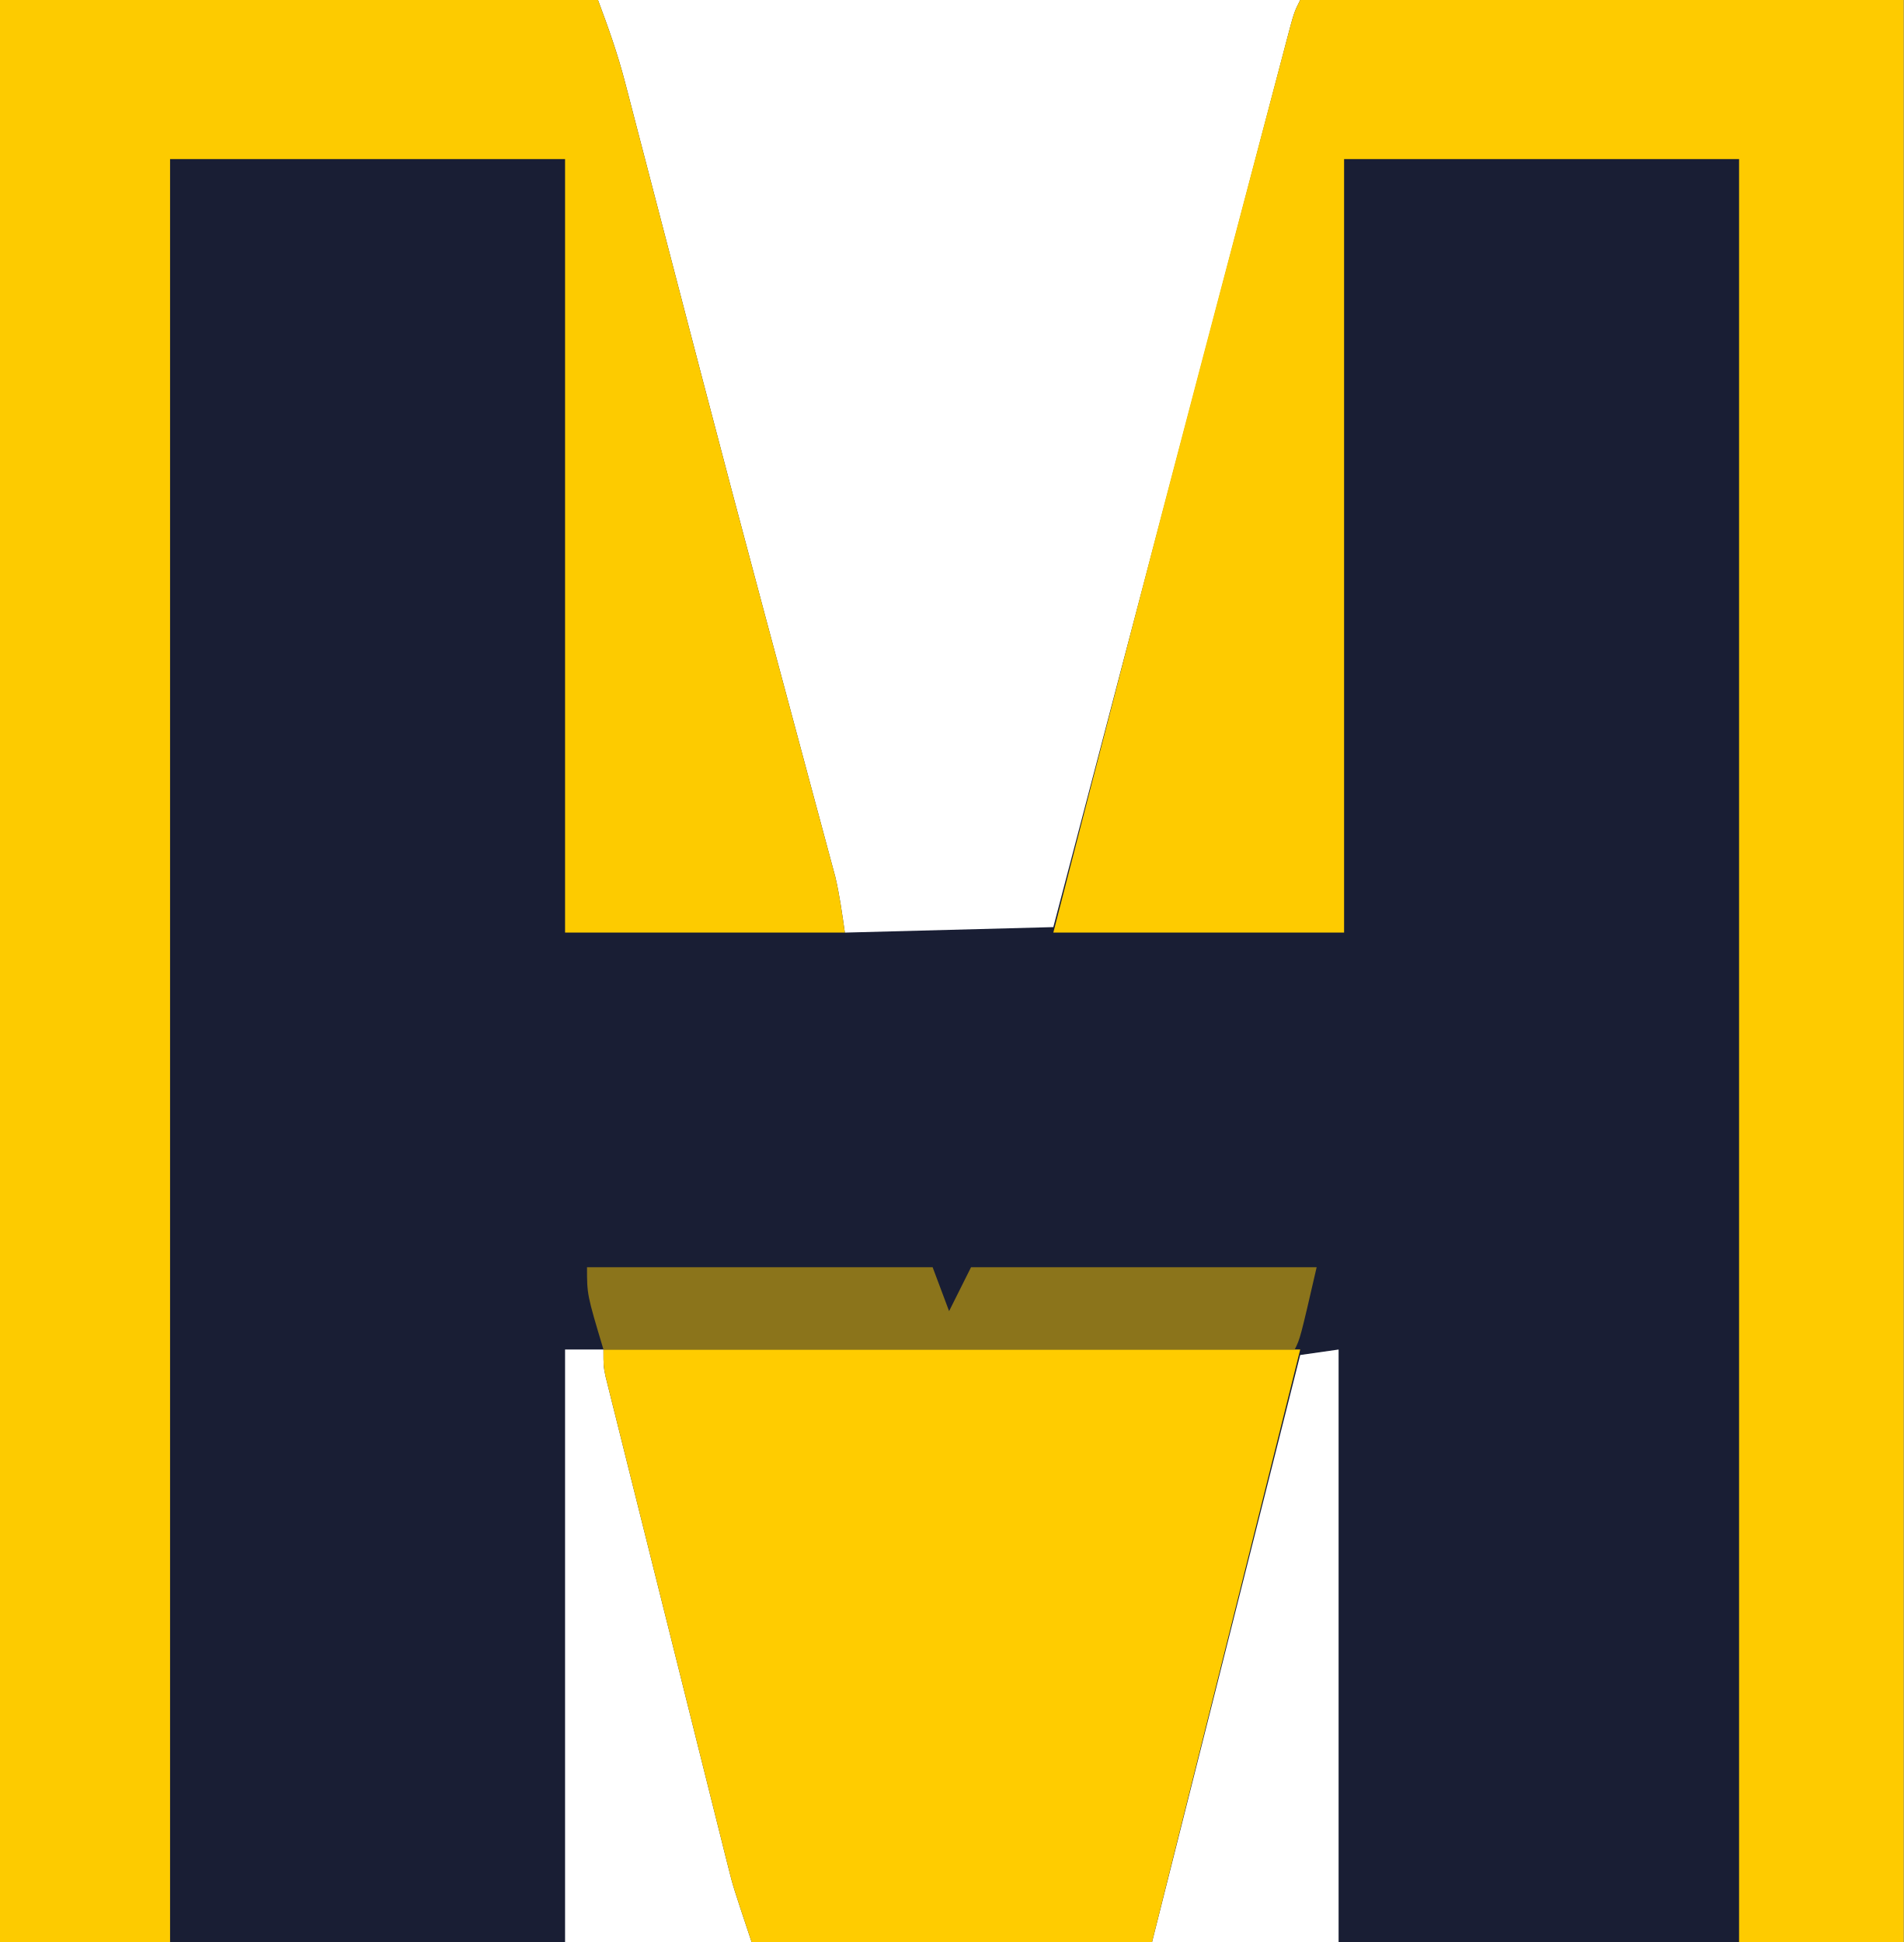
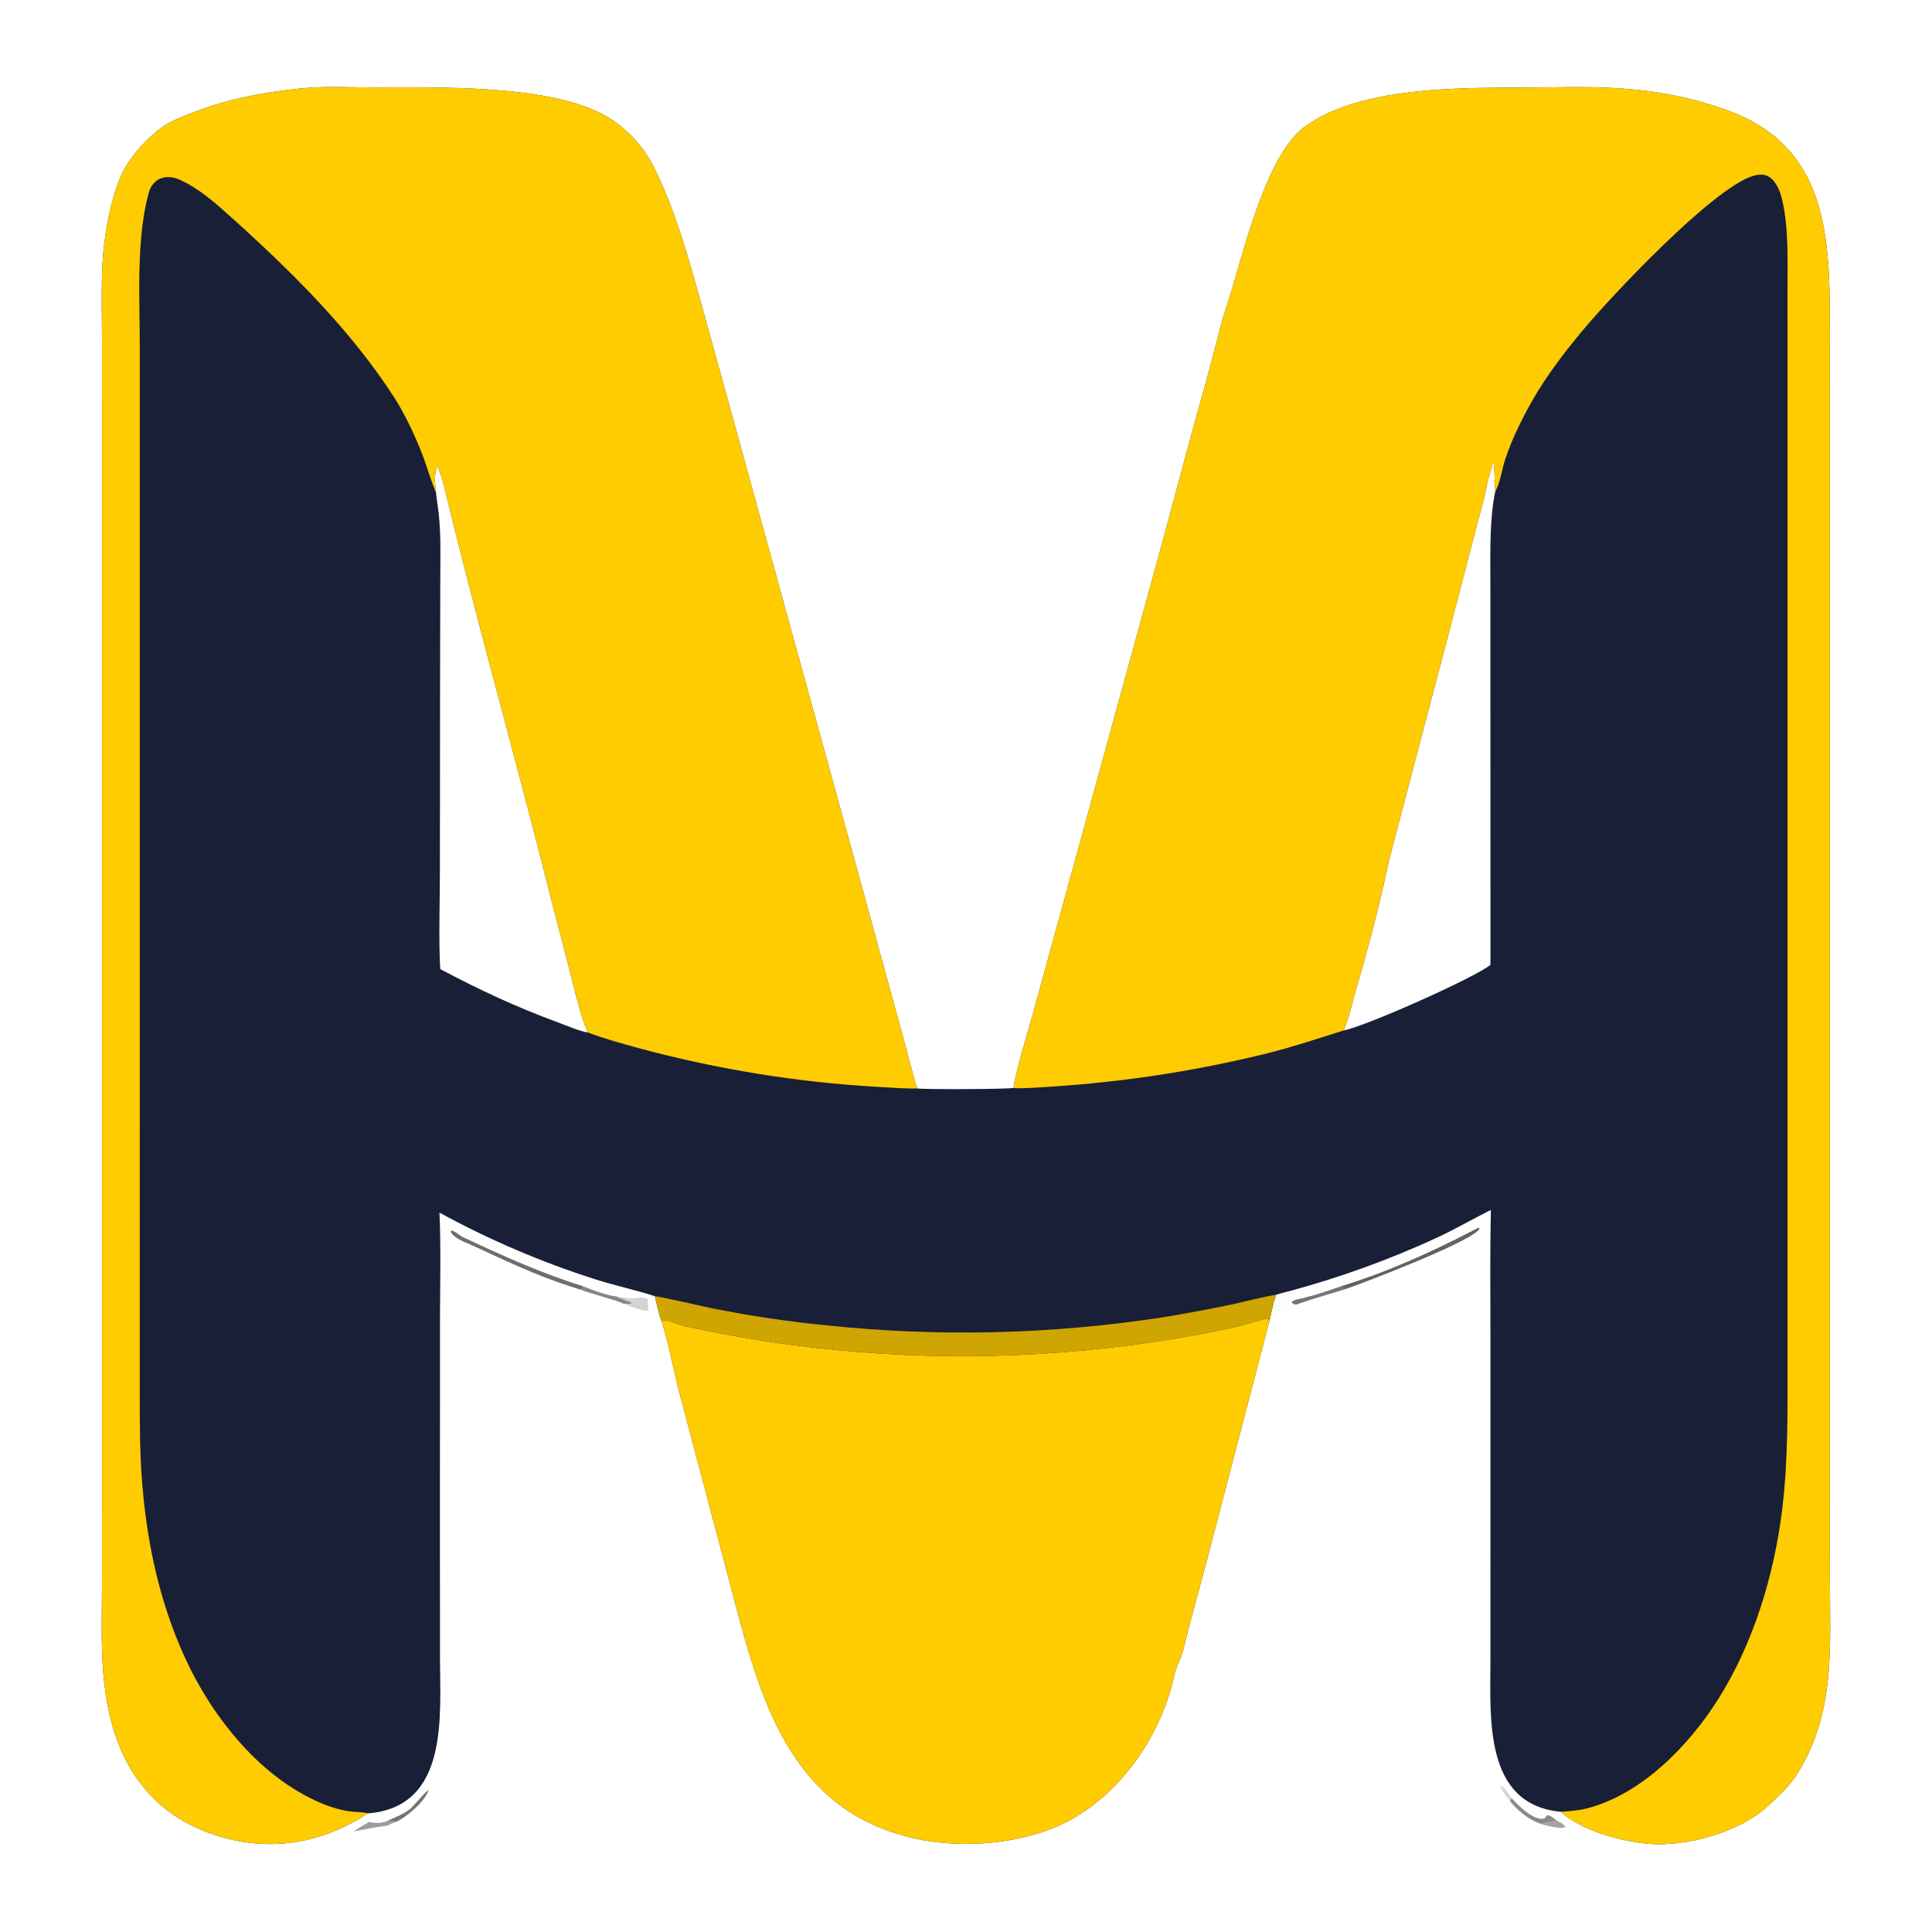
- <svg xmlns="http://www.w3.org/2000/svg" version="1.1" width="347" height="354">
-   <path d="M0 0 C35.97 0 71.94 0 109 0 C110.927 5.138 112.588 9.818 113.951 15.062 C114.124 15.724 114.298 16.387 114.477 17.069 C115.05 19.26 115.617 21.452 116.184 23.645 C116.595 25.223 117.008 26.801 117.42 28.38 C118.303 31.759 119.183 35.138 120.061 38.519 C122.16 46.595 124.27 54.668 126.38 62.741 C126.866 64.598 127.351 66.455 127.836 68.311 C131.447 82.131 135.104 95.937 138.801 109.734 C139.033 110.601 139.265 111.467 139.504 112.359 C141.739 120.706 143.977 129.053 146.226 137.396 C147.049 140.454 147.869 143.514 148.689 146.573 C149.067 147.985 149.448 149.395 149.83 150.806 C150.351 152.733 150.868 154.661 151.384 156.59 C151.674 157.666 151.963 158.741 152.262 159.849 C153.045 163.192 153.515 166.602 154 170 C166.54 169.67 179.08 169.34 192 169 C193.165 164.569 194.331 160.139 195.531 155.574 C199.246 141.453 202.962 127.332 206.68 113.212 C209.829 101.249 212.977 89.286 216.123 77.322 C218.333 68.916 220.545 60.511 222.758 52.105 C224.109 46.975 225.459 41.844 226.807 36.713 C228.083 31.857 229.361 27.002 230.64 22.146 C231.114 20.348 231.587 18.549 232.059 16.75 C232.704 14.291 233.352 11.833 234.001 9.375 C234.19 8.65 234.38 7.926 234.575 7.179 C235.886 2.228 235.886 2.228 237 0 C273.3 0 309.6 0 347 0 C347 116.82 347 233.64 347 354 C313.01 354 279.02 354 244 354 C244 318.36 244 282.72 244 246 C241.69 246.33 239.38 246.66 237 247 C228.09 282.31 219.18 317.62 210 354 C185.91 354 161.82 354 137 354 C133.625 343.875 133.625 343.875 132.728 340.293 C132.419 339.07 132.419 339.07 132.104 337.821 C131.783 336.53 131.783 336.53 131.456 335.213 C131.105 333.814 131.105 333.814 130.746 332.387 C129.979 329.334 129.218 326.28 128.457 323.227 C127.923 321.094 127.39 318.962 126.856 316.83 C125.741 312.377 124.63 307.924 123.52 303.47 C122.095 297.756 120.665 292.043 119.232 286.331 C118.131 281.936 117.033 277.54 115.936 273.144 C115.409 271.036 114.882 268.928 114.353 266.821 C113.617 263.885 112.886 260.948 112.156 258.01 C111.936 257.138 111.716 256.265 111.49 255.366 C111.292 254.567 111.095 253.768 110.891 252.945 C110.718 252.251 110.545 251.558 110.366 250.843 C110 249 110 249 110 246 C107.69 246 105.38 246 103 246 C103 281.64 103 317.28 103 354 C69.01 354 35.02 354 0 354 C0 237.18 0 120.36 0 0 Z " fill="#191E34" transform="translate(0,0)" />
-   <path d="M0 0 C35.97 0 71.94 0 109 0 C110.927 5.138 112.588 9.818 113.951 15.062 C114.124 15.724 114.298 16.387 114.477 17.069 C115.05 19.26 115.617 21.452 116.184 23.645 C116.595 25.223 117.008 26.801 117.42 28.38 C118.303 31.759 119.183 35.138 120.061 38.519 C122.16 46.595 124.27 54.668 126.38 62.741 C126.866 64.598 127.351 66.455 127.836 68.311 C131.447 82.131 135.104 95.937 138.801 109.734 C139.033 110.601 139.265 111.467 139.504 112.359 C141.739 120.706 143.977 129.053 146.226 137.396 C147.049 140.454 147.869 143.514 148.689 146.573 C149.067 147.985 149.448 149.395 149.83 150.806 C150.351 152.733 150.868 154.661 151.384 156.59 C151.674 157.666 151.963 158.741 152.262 159.849 C153.045 163.192 153.515 166.602 154 170 C137.17 170 120.34 170 103 170 C103 123.47 103 76.94 103 29 C79.24 29 55.48 29 31 29 C31 136.25 31 243.5 31 354 C20.77 354 10.54 354 0 354 C0 237.18 0 120.36 0 0 Z " fill="#FDCB00" transform="translate(0,0)" />
-   <path d="M0 0 C36.3 0 72.6 0 110 0 C110 116.82 110 233.64 110 354 C100.1 354 90.2 354 80 354 C80 246.75 80 139.5 80 29 C56.24 29 32.48 29 8 29 C8 75.53 8 122.06 8 170 C-9.49 170 -26.98 170 -45 170 C-36.262 135.975 -27.445 101.971 -18.5 68 C-18.08 66.404 -17.66 64.809 -17.24 63.213 C-14.69 53.527 -12.133 43.843 -9.571 34.16 C-8.989 31.959 -8.408 29.759 -7.827 27.559 C-6.887 23.997 -5.944 20.437 -4.999 16.877 C-4.481 14.921 -3.965 12.965 -3.449 11.009 C-3.14 9.849 -2.832 8.688 -2.514 7.492 C-2.244 6.475 -1.975 5.458 -1.697 4.41 C-1 2 -1 2 0 0 Z " fill="#FECB00" transform="translate(237,0)" />
-   <path d="M0 0 C41.91 0 83.82 0 127 0 C118 36 109 72 100 108 C75.91 108 51.82 108 27 108 C23.625 97.875 23.625 97.875 22.728 94.293 C22.522 93.478 22.316 92.662 22.104 91.821 C21.89 90.961 21.676 90.1 21.456 89.213 C21.222 88.281 20.987 87.348 20.746 86.387 C19.979 83.334 19.218 80.28 18.457 77.227 C17.923 75.094 17.39 72.962 16.856 70.83 C15.741 66.377 14.63 61.924 13.52 57.47 C12.095 51.756 10.665 46.043 9.232 40.331 C8.131 35.936 7.033 31.54 5.936 27.144 C5.409 25.036 4.882 22.928 4.353 20.821 C3.617 17.885 2.886 14.948 2.156 12.01 C1.936 11.138 1.716 10.265 1.49 9.366 C1.292 8.567 1.095 7.768 0.891 6.945 C0.718 6.251 0.545 5.558 0.366 4.843 C0 3 0 3 0 0 Z " fill="#FFCC00" transform="translate(110,246)" />
-   <path d="M0 0 C20.79 0 41.58 0 63 0 C63.99 2.64 64.98 5.28 66 8 C66.289 7.423 66.578 6.845 66.875 6.25 C67.917 4.167 68.958 2.083 70 0 C90.79 0 111.58 0 133 0 C130 13 130 13 129 15 C87.42 15 45.84 15 3 15 C0 5 0 5 0 0 Z " fill="#8B741B" transform="translate(107,231)" />
+ <svg xmlns="http://www.w3.org/2000/svg" version="1.1" style="display: block;" viewBox="0 0 2048 2048" width="512" height="512" preserveAspectRatio="none">
+   <path transform="translate(0,0)" fill="rgb(25,31,54)" d="M 1074.54 1153.18 C 1074.94 1141.31 1090.72 1089.9 1094.92 1074.63 L 1148.66 879.025 L 1232.16 574.831 L 1259.32 473.913 C 1266.03 448.554 1273.25 423.933 1280.02 398.725 L 1295.92 338.541 C 1297.47 332.509 1300.34 324.735 1302.24 318.721 C 1317.3 271.127 1341.61 164.378 1383.12 134.275 C 1446.32 88.437 1562.09 93.498 1637.44 92.701 C 1707.58 91.284 1762.32 92.824 1828.7 116.065 C 1938.59 154.543 1939.81 252.079 1939.76 350.603 L 1939.69 488.422 L 1939.71 936.482 L 1939.7 1494.62 L 1939.76 1671.3 C 1939.8 1745.96 1946.12 1815.83 1904.39 1881.61 C 1896.81 1893.56 1883.3 1905.66 1873.04 1915.41 C 1842.9 1942.34 1787.62 1957.88 1747.56 1954.54 C 1719.34 1952.19 1676.06 1940.45 1654.63 1920.58 C 1572.51 1913.01 1579.92 1820.62 1579.91 1759.66 L 1579.92 1638.99 L 1579.92 1415.08 C 1579.92 1371.52 1579.32 1325.96 1580.42 1282.55 C 1560.4 1292.55 1543.52 1302.52 1522.21 1312.47 C 1472.16 1335.48 1420.27 1354.24 1367.09 1368.58 C 1362.25 1369.82 1357.39 1371 1352.62 1372.48 C 1351.44 1376.64 1349.49 1382.75 1348.74 1386.84 L 1345.73 1399.83 L 1278.18 1658.53 L 1260.3 1724.92 C 1258.02 1733.39 1256.14 1741.97 1253.92 1750.44 C 1251.96 1757.9 1246.84 1766.62 1245.32 1773.81 C 1232.51 1834.46 1194.51 1893.14 1140.86 1925.7 C 1091 1955.98 1014.04 1961.93 958.315 1945.95 C 829.645 1911.07 802.163 1786.15 772.549 1673.83 L 720.865 1479.03 C 714.665 1455.99 708.337 1422.34 701.445 1400.7 C 699.198 1396.51 695.431 1379.55 694.108 1373.98 L 693.207 1373.68 C 673.836 1367.46 651.691 1362.73 631.035 1356.13 C 573.831 1337.9 518.511 1314.22 465.839 1285.41 C 467.571 1321.44 466.396 1366.2 466.391 1402.78 L 466.347 1619 L 466.386 1755.24 C 466.43 1818.26 476.531 1915.47 389.928 1922.28 C 334.673 1958.62 271.85 1965.07 210.869 1938.64 C 170.121 1920.99 141.575 1889.61 125.6 1848.47 C 103.941 1792.69 108.144 1732.86 108.188 1674.16 L 108.211 1510.87 L 108.218 1007.04 L 108.221 522.378 L 108.185 366.127 C 108.181 336.728 107.114 306.89 108.758 277.557 C 110.329 249.515 117.411 208.816 129.656 183.255 C 138.475 164.844 160.705 140.576 178.367 130.695 C 189.308 124.574 212.168 116.266 224.34 112.258 C 254.501 102.326 290.864 96.265 322.492 93.424 C 347.387 91.188 373.461 92.777 398.488 92.755 C 466.161 92.696 577.93 89.727 637.85 120.59 C 661.992 133.024 681.608 153.985 693.643 178.152 C 715.557 222.157 729.242 271.739 742.553 318.911 L 781.516 460.195 L 910.009 926.746 L 956.126 1095.06 C 961.376 1113.75 966.605 1135.8 972.306 1153.79 C 980.438 1155.07 1071.77 1154.57 1074.54 1153.18 z M 466.671 1027.29 C 507.969 1049.2 546.852 1067.34 590.829 1083.55 C 598.061 1086.22 616.187 1093.81 623.121 1094.46 C 616.019 1079.46 607.19 1042 602.924 1025.02 L 585.452 957.908 C 550.572 818.249 511.169 679.263 476.573 539.489 C 472.825 524.348 469.681 507.382 463.33 493.278 C 460.348 506.622 460.649 508.696 462.22 522.275 C 462.965 529.955 464.311 537.504 465.122 545.193 C 467.484 567.596 466.789 590.127 466.716 612.65 L 466.522 697.195 L 466.31 924.579 C 466.297 954.383 464.899 998.371 466.671 1027.29 z M 1424.49 1092.26 C 1448.68 1087.58 1562.63 1036.64 1579.94 1022.83 L 1579.89 711.971 L 1579.84 615.396 C 1579.86 585.411 1578.85 550.351 1585.02 521.072 C 1585.17 517.806 1584.47 513.373 1584.07 510.034 C 1584.98 506.927 1583.52 492.431 1583.19 488.225 C 1581.11 496.1 1578.9 503.943 1576.57 511.75 C 1574.82 524.339 1568.66 544.61 1565.31 557.8 L 1540.39 653.512 L 1474.97 902.087 C 1471.06 916.492 1468.56 930.827 1465.03 945.297 C 1456.87 979.631 1447.8 1013.74 1437.82 1047.59 C 1433.3 1063.37 1430.5 1076.87 1424.49 1092.26 z" />
+   <path transform="translate(0,0)" fill="rgb(254,204,0)" fill-opacity="0.031" d="M 1583.19 488.225 C 1583.52 492.431 1584.98 506.927 1584.07 510.034 L 1583.77 509.88 C 1581.76 510.826 1578.84 511.259 1576.57 511.75 C 1578.9 503.943 1581.11 496.1 1583.19 488.225 z" />
+   <path transform="translate(0,0)" fill="rgb(254,204,0)" d="M 1074.54 1153.18 C 1074.94 1141.31 1090.72 1089.9 1094.92 1074.63 L 1148.66 879.025 L 1232.16 574.831 L 1259.32 473.913 C 1266.03 448.554 1273.25 423.933 1280.02 398.725 L 1295.92 338.541 C 1297.47 332.509 1300.34 324.735 1302.24 318.721 C 1317.3 271.127 1341.61 164.378 1383.12 134.275 C 1446.32 88.437 1562.09 93.498 1637.44 92.701 C 1707.58 91.284 1762.32 92.824 1828.7 116.065 C 1938.59 154.543 1939.81 252.079 1939.76 350.603 L 1939.69 488.422 L 1939.71 936.482 L 1939.7 1494.62 L 1939.76 1671.3 C 1939.8 1745.96 1946.12 1815.83 1904.39 1881.61 C 1896.81 1893.56 1883.3 1905.66 1873.04 1915.41 C 1842.9 1942.34 1787.62 1957.88 1747.56 1954.54 C 1719.34 1952.19 1676.06 1940.45 1654.63 1920.58 C 1662.49 1919.99 1672.61 1919.27 1680.14 1917.47 C 1738.57 1903.49 1789.36 1851.53 1820.71 1802.22 C 1858.92 1742.12 1881.01 1668.65 1889.39 1598.44 C 1895.5 1547.25 1894.84 1496.9 1894.82 1445.64 L 1894.82 1294.2 L 1894.83 768.562 L 1894.82 406.345 L 1894.81 308.416 C 1894.76 277.277 1896.28 242.832 1889.3 212.353 C 1887.23 203.307 1883.11 191.997 1874.64 187.115 C 1869.26 184.009 1863.2 184.914 1857.53 186.74 C 1814.76 200.514 1708.46 313.327 1677.62 350.356 C 1658.17 373.705 1639.02 398.693 1624.02 425.165 C 1612.98 444.661 1602.9 465.114 1595.73 486.387 C 1592.26 496.661 1590.59 510.434 1585.73 519.767 C 1585.5 520.206 1585.26 520.637 1585.02 521.072 C 1585.17 517.806 1584.47 513.373 1584.07 510.034 C 1584.98 506.927 1583.52 492.431 1583.19 488.225 C 1581.11 496.1 1578.9 503.943 1576.57 511.75 C 1574.82 524.339 1568.66 544.61 1565.31 557.8 L 1540.39 653.512 L 1474.97 902.087 C 1471.06 916.492 1468.56 930.827 1465.03 945.297 C 1456.87 979.631 1447.8 1013.74 1437.82 1047.59 C 1433.3 1063.37 1430.5 1076.87 1424.49 1092.26 C 1396.75 1100.95 1373.36 1108.91 1344.52 1116.29 C 1269.02 1134.99 1192 1146.9 1114.39 1151.87 C 1107.99 1152.28 1078.01 1154.54 1074.54 1153.18 z" />
+   <path transform="translate(0,0)" fill="rgb(254,204,0)" d="M 389.928 1922.28 C 334.673 1958.62 271.85 1965.07 210.869 1938.64 C 170.121 1920.99 141.575 1889.61 125.6 1848.47 C 103.941 1792.69 108.144 1732.86 108.188 1674.16 L 108.211 1510.87 L 108.218 1007.04 L 108.221 522.378 L 108.185 366.127 C 108.181 336.728 107.114 306.89 108.758 277.557 C 110.329 249.515 117.411 208.816 129.656 183.255 C 138.475 164.844 160.705 140.576 178.367 130.695 C 189.308 124.574 212.168 116.266 224.34 112.258 C 254.501 102.326 290.864 96.265 322.492 93.424 C 347.387 91.188 373.461 92.777 398.488 92.755 C 466.161 92.696 577.93 89.727 637.85 120.59 C 661.992 133.024 681.608 153.985 693.643 178.152 C 715.557 222.157 729.242 271.739 742.553 318.911 L 781.516 460.195 L 910.009 926.746 L 956.126 1095.06 C 961.376 1113.75 966.605 1135.8 972.306 1153.79 C 962.612 1154.26 939.558 1152.64 929.584 1152.11 C 845.012 1147.17 761.164 1133.62 679.338 1111.68 C 660.476 1106.52 641.41 1101.37 623.121 1094.46 C 616.019 1079.46 607.19 1042 602.924 1025.02 L 585.452 957.908 C 550.572 818.249 511.169 679.263 476.573 539.489 C 472.825 524.348 469.681 507.382 463.33 493.278 C 460.348 506.622 460.649 508.696 462.22 522.275 C 456.284 508.46 452.474 494.002 447.079 480.181 C 439.481 460.713 428.781 438.168 417.339 420.448 C 373.752 353.177 316.631 295.597 257.725 241.7 C 237.035 223.422 216.175 202.142 190.806 190.659 C 175.646 183.796 161.794 189.047 157.501 204.935 C 144.251 253.975 148.144 315.726 148.177 365.98 L 148.187 527.144 L 148.18 1023.4 L 148.153 1368.19 L 148.157 1473.91 C 148.168 1506.98 148.045 1538.79 150.699 1571.91 C 155.838 1636.06 169.1 1698.2 195.999 1757.04 C 225.489 1821.53 278.149 1887.4 345.618 1913.5 C 353.331 1916.49 360.433 1918.36 368.499 1919.83 C 373.312 1920.71 386.332 1920.83 389.928 1922.28 z" />
+   <path transform="translate(0,0)" fill="rgb(254,204,0)" d="M 701.445 1400.7 C 706.461 1397.28 716.784 1403.6 725.242 1405.49 C 761.999 1413.7 801.657 1420.72 838.888 1425.66 C 965.999 1442.51 1094.84 1441.53 1221.68 1422.73 C 1250.58 1418.52 1279.33 1413.31 1307.86 1407.12 C 1314.55 1405.62 1340.03 1397.76 1343.71 1397.65 L 1345.73 1399.83 L 1278.18 1658.53 L 1260.3 1724.92 C 1258.02 1733.39 1256.14 1741.97 1253.92 1750.44 C 1251.96 1757.9 1246.84 1766.62 1245.32 1773.81 C 1232.51 1834.46 1194.51 1893.14 1140.86 1925.7 C 1091 1955.98 1014.04 1961.93 958.315 1945.95 C 829.645 1911.07 802.163 1786.15 772.549 1673.83 L 720.865 1479.03 C 714.665 1455.99 708.337 1422.34 701.445 1400.7 z" />
+   <path transform="translate(0,0)" fill="rgb(207,165,1)" d="M 694.108 1373.98 C 699.091 1374.21 746.31 1385.17 754.618 1386.79 C 794.6 1394.79 834.952 1400.82 875.527 1404.85 C 994.816 1417.45 1115.23 1414.56 1233.78 1396.24 C 1257.58 1392.28 1281.3 1387.85 1304.93 1382.95 C 1319.89 1379.7 1337.86 1374.94 1352.62 1372.48 C 1351.44 1376.64 1349.49 1382.75 1348.74 1386.84 L 1345.73 1399.83 L 1343.71 1397.65 C 1340.03 1397.76 1314.55 1405.62 1307.86 1407.12 C 1279.33 1413.31 1250.58 1418.52 1221.68 1422.73 C 1094.84 1441.53 965.999 1442.51 838.888 1425.66 C 801.657 1420.72 761.999 1413.7 725.242 1405.49 C 716.784 1403.6 706.461 1397.28 701.445 1400.7 C 699.198 1396.51 695.431 1379.55 694.108 1373.98 z" />
+   <path transform="translate(0,0)" fill="rgb(0,0,0)" fill-opacity="0.569" d="M 615.091 1367 L 603.414 1363.27 C 568.522 1351.99 534.136 1335.7 500.914 1320.31 C 493.471 1316.86 481.597 1313.25 477.698 1305.64 L 478.432 1304.44 C 483.365 1305.38 486.584 1309.45 491.311 1311.66 C 533.015 1331.18 573.604 1349.64 617.781 1363.36 C 616.868 1365.62 617.04 1365.58 615.091 1367 z" />
+   <path transform="translate(0,0)" fill="rgb(0,0,0)" fill-opacity="0.612" d="M 1422.68 1363.12 C 1470.84 1348.29 1517.01 1327.42 1561.5 1304.36 C 1564.09 1303.02 1564.07 1303.39 1566.81 1301.49 L 1568.46 1301.87 C 1566.81 1313.68 1443.57 1360.79 1425.48 1366.74 L 1422.68 1363.12 z" />
+   <path transform="translate(0,0)" fill="rgb(0,0,0)" fill-opacity="0.012" d="M 1367.09 1368.58 C 1368.82 1370.72 1368.69 1371.03 1371.25 1371.78 L 1371.59 1372.75 L 1368.03 1373.93 L 1368.87 1375.16 C 1373.18 1375.79 1377.3 1375.59 1381.59 1376.05 C 1377.45 1376.98 1371.27 1377.56 1369.15 1380.34 C 1371.01 1382.66 1370.3 1381.69 1373.63 1383.08 C 1367.7 1384 1368.27 1383.43 1364.05 1388.05 C 1360.5 1391.94 1357.47 1394.64 1352.42 1391.73 C 1351.36 1389.51 1351.05 1387.97 1348.74 1386.84 C 1349.49 1382.75 1351.44 1376.64 1352.62 1372.48 C 1357.39 1371 1362.25 1369.82 1367.09 1368.58 z" />
+   <path transform="translate(0,0)" fill="rgb(0,0,0)" fill-opacity="0.173" d="M 654.011 1374.41 C 663.049 1375.54 668.13 1377.26 677.812 1375.58 C 680.804 1375.06 683.369 1375.83 686.274 1376.64 C 686.78 1380.68 687.941 1386.02 686.659 1389.65 C 683.42 1390.59 664.637 1383.55 660.595 1381.86 C 663.89 1382.13 665.617 1382.08 668.844 1381.95 L 669.271 1381.04 C 664.861 1378.41 656.623 1376.78 654.011 1374.41 z" />
+   <path transform="translate(0,0)" fill="rgb(0,0,0)" fill-opacity="0.541" d="M 1381.59 1376.05 C 1386.11 1374.28 1389.54 1374.03 1393.96 1372.65 C 1403.54 1369.64 1413.17 1366.38 1422.68 1363.12 L 1425.48 1366.74 C 1413.69 1370.29 1383.83 1379.24 1373.63 1383.08 C 1370.3 1381.69 1371.01 1382.66 1369.15 1380.34 C 1371.27 1377.56 1377.45 1376.98 1381.59 1376.05 z" />
+   <path transform="translate(0,0)" fill="rgb(0,0,0)" fill-opacity="0.475" d="M 617.781 1363.36 C 629.697 1367.99 641.299 1372.7 654.011 1374.41 C 656.623 1376.78 664.861 1378.41 669.271 1381.04 L 668.844 1381.95 C 665.617 1382.08 663.89 1382.13 660.595 1381.86 C 656.205 1379.08 623.872 1370.67 615.091 1367 C 617.04 1365.58 616.868 1365.62 617.781 1363.36 z" />
+   <path transform="translate(0,0)" fill="rgb(0,0,0)" fill-opacity="0.463" d="M 1602.55 1906.27 C 1608.59 1913.34 1627.39 1931.76 1637.52 1927.35 L 1640.08 1924.16 C 1643.68 1924.2 1646.46 1927.11 1649.74 1929.56 C 1645.05 1930.41 1636.11 1932.74 1632.47 1933.1 C 1619.04 1927.95 1609.73 1919.91 1600.58 1909.27 L 1602.55 1906.27 z" />
+   <path transform="translate(0,0)" fill="rgb(0,0,0)" fill-opacity="0.545" d="M 409.284 1930.82 C 418.043 1926.65 426.539 1923.78 434.456 1917.8 C 438.026 1915.1 452.086 1897.66 454.406 1897.65 C 450.177 1909.92 431.83 1925.46 420.373 1931.06 C 415.014 1930.08 414.47 1929.78 409.284 1930.82 z" />
+   <path transform="translate(0,0)" fill="rgb(0,0,0)" fill-opacity="0.388" d="M 409.284 1930.82 C 414.47 1929.78 415.014 1930.08 420.373 1931.06 C 416.887 1932.03 411.778 1935.12 408.824 1935.49 C 397.191 1936.94 386.27 1939.33 374.85 1941.43 C 379.232 1938.17 386.072 1934.37 390.93 1931.5 C 397.898 1932.58 402.501 1932.98 409.284 1930.82 z" />
+   <path transform="translate(0,0)" fill="rgb(0,0,0)" fill-opacity="0.361" d="M 1649.74 1929.56 C 1653.38 1931.56 1657.24 1933.11 1659.42 1936.52 C 1656.14 1939.66 1636.84 1934.88 1632.47 1933.1 C 1636.11 1932.74 1645.05 1930.41 1649.74 1929.56 z" />
+   <path transform="translate(0,0)" fill="rgb(0,0,0)" fill-opacity="0.157" d="M 1600.58 1909.27 C 1597.46 1905.83 1591.61 1897.92 1590.72 1893.35 L 1591.83 1893.04 C 1596.44 1896.48 1599.25 1901.45 1602.55 1906.27 L 1600.58 1909.27 z" />
</svg>
